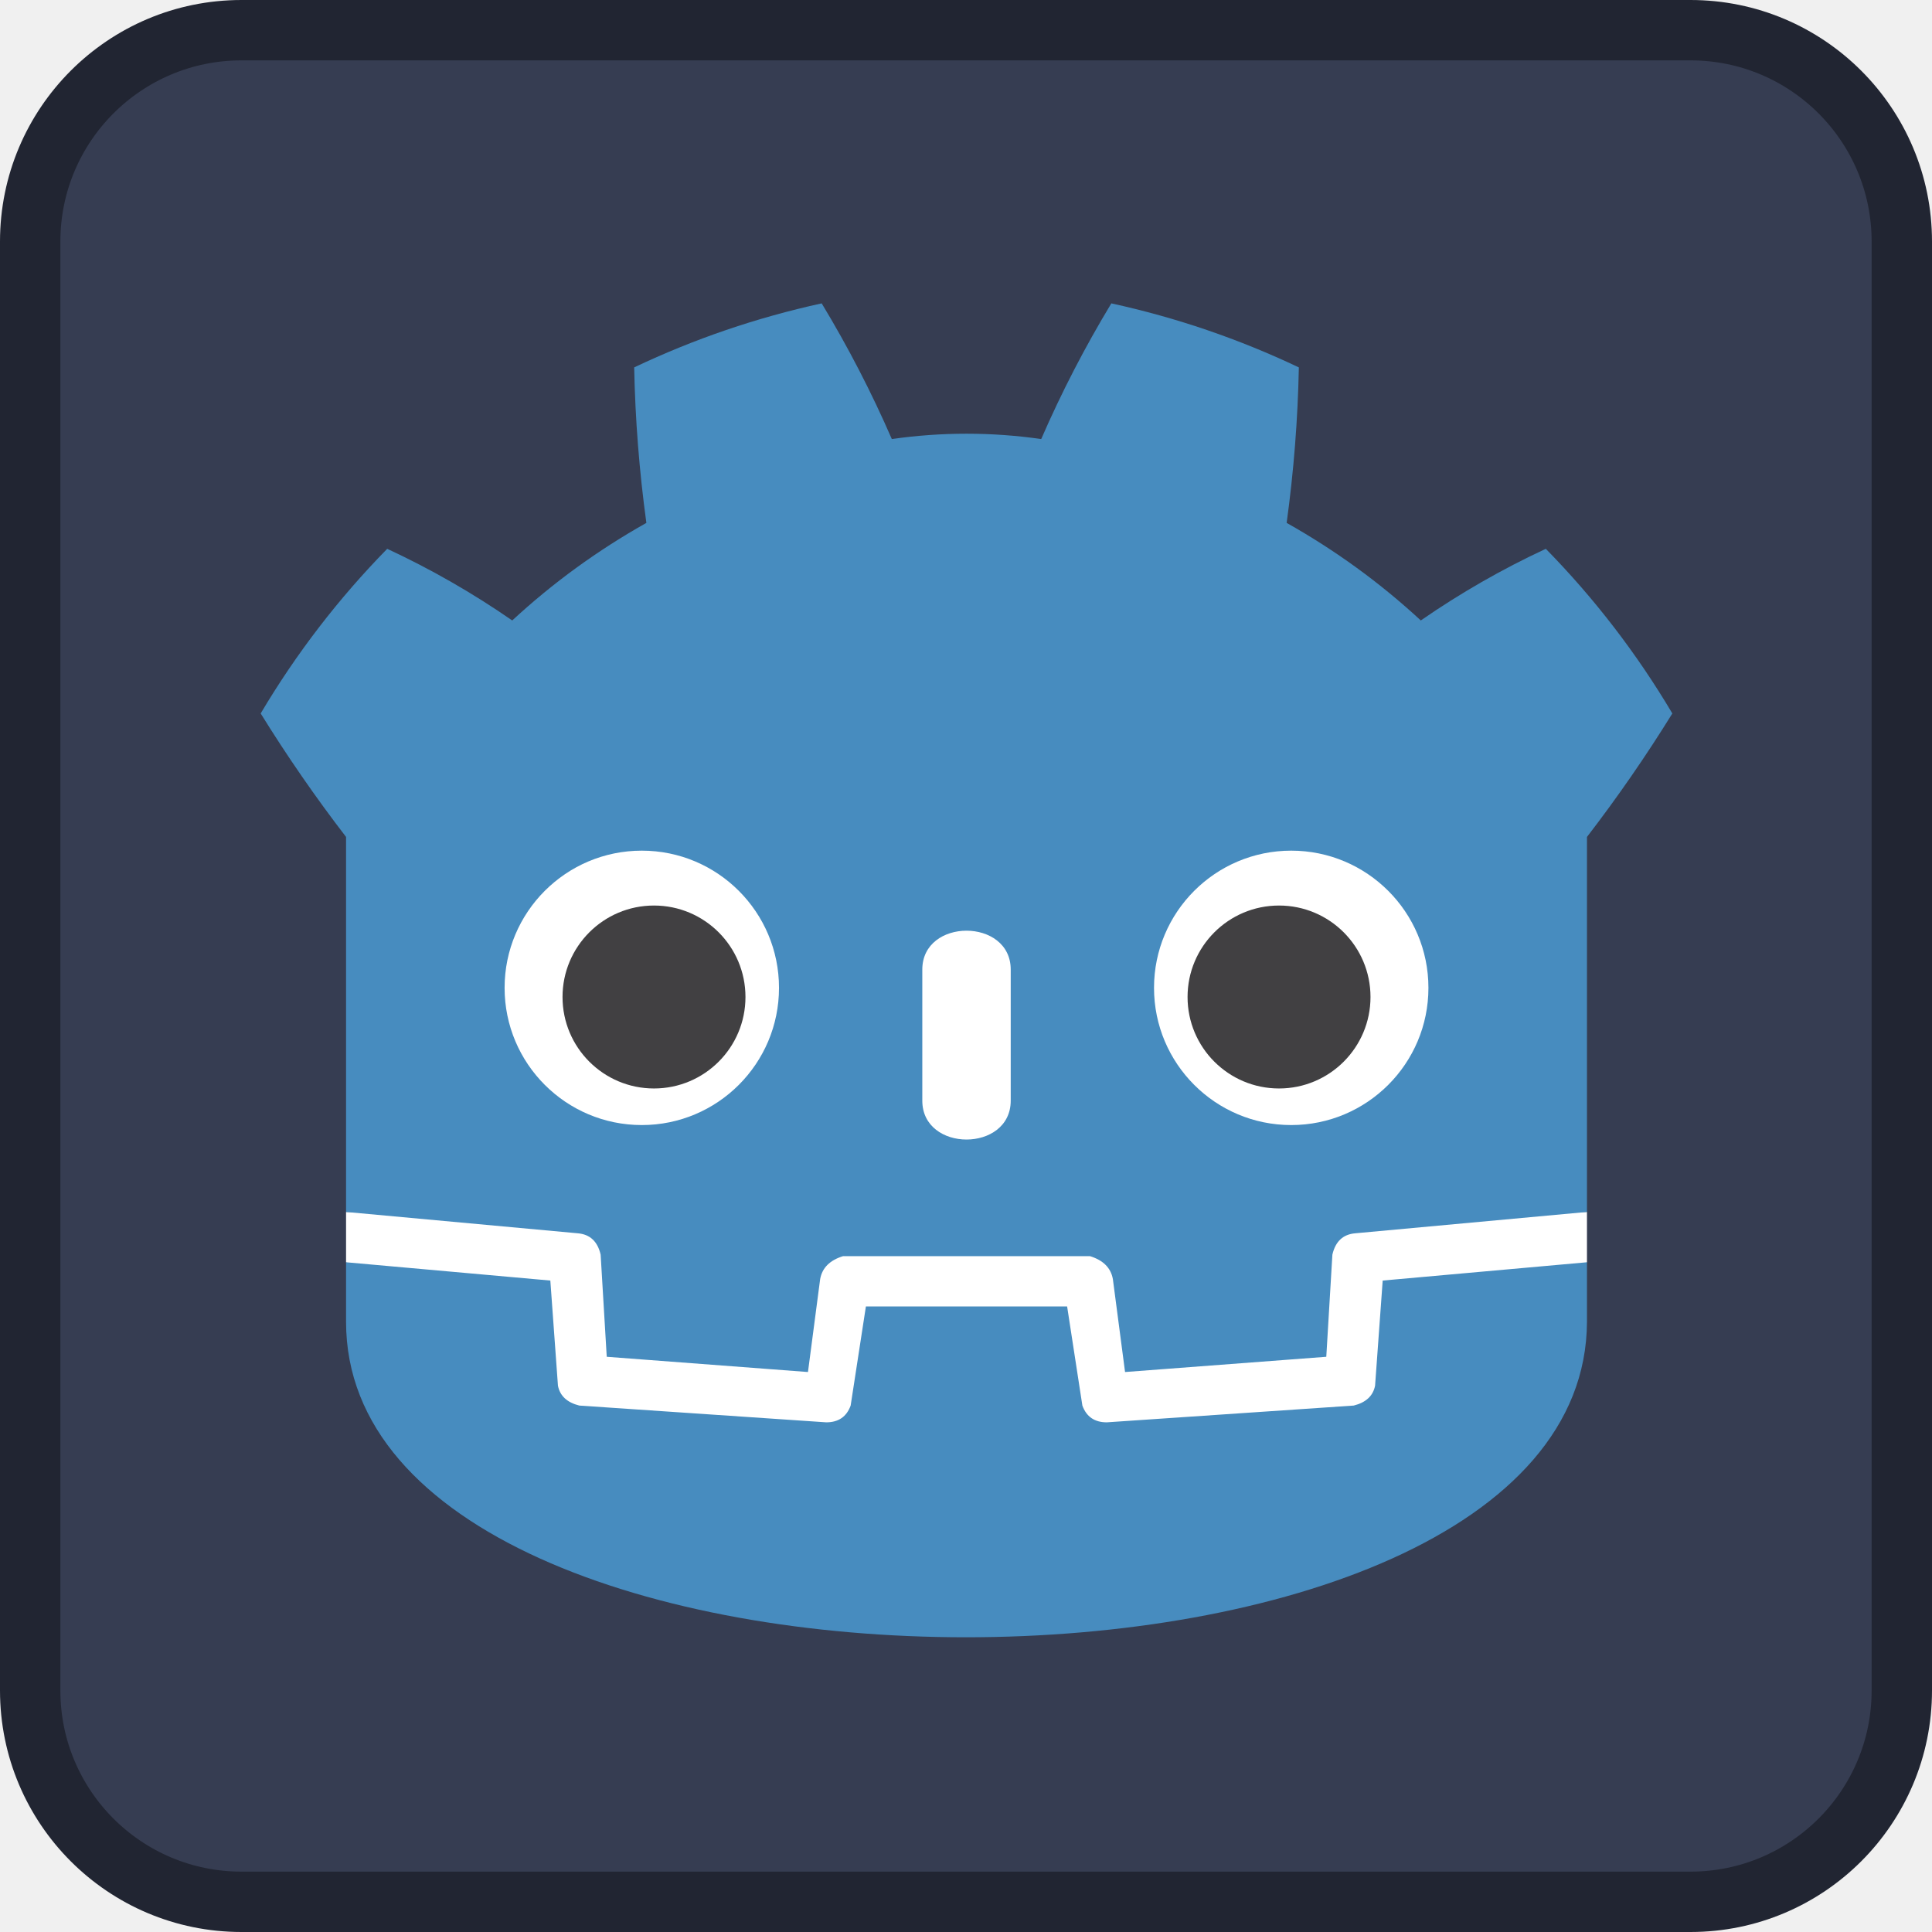
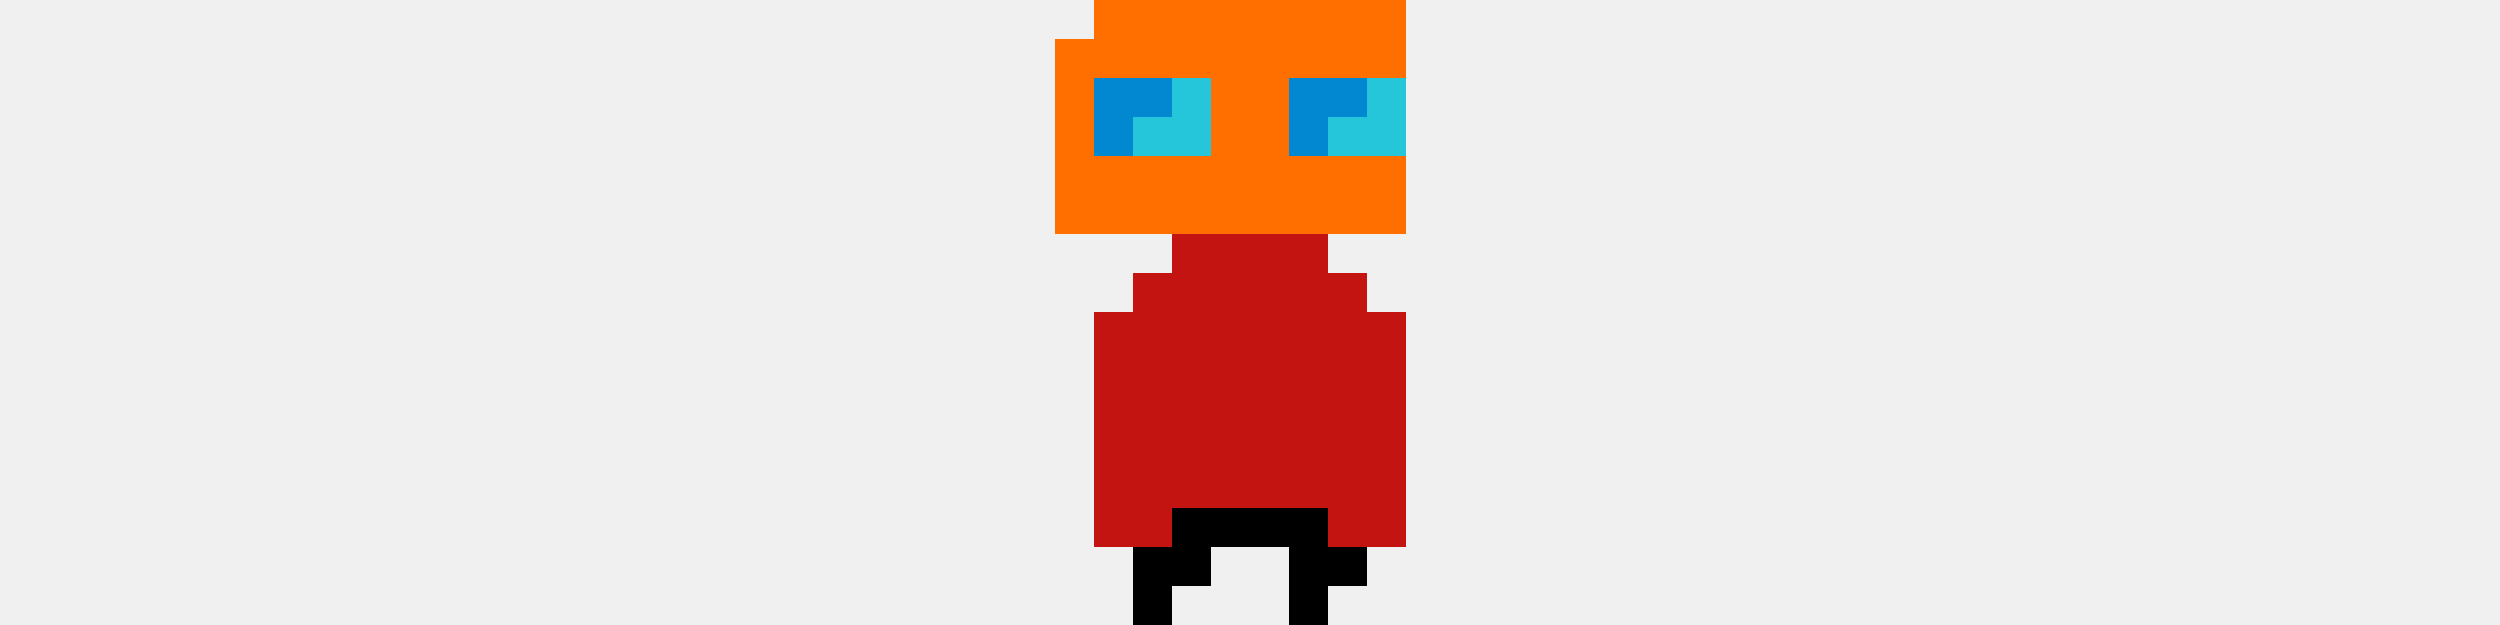
- <svg xmlns="http://www.w3.org/2000/svg" width="128" height="128">
-   <rect width="124" height="124" x="2" y="2" fill="#363d52" stroke="#212532" stroke-width="4" rx="14" />
-   <g fill="#fff" transform="translate(12.322 12.322)scale(.101)">
-     <path d="M105 673v33q407 354 814 0v-33z" />
-     <path fill="#478cbf" d="m105 673 152 14q12 1 15 14l4 67 132 10 8-61q2-11 15-15h162q13 4 15 15l8 61 132-10 4-67q3-13 15-14l152-14V427q30-39 56-81-35-59-83-108-43 20-82 47-40-37-88-64 7-51 8-102-59-28-123-42-26 43-46 89-49-7-98 0-20-46-46-89-64 14-123 42 1 51 8 102-48 27-88 64-39-27-82-47-48 49-83 108 26 42 56 81zm0 33v39c0 276 813 276 814 0v-39l-134 12-5 69q-2 10-14 13l-162 11q-12 0-16-11l-10-65H446l-10 65q-4 11-16 11l-162-11q-12-3-14-13l-5-69z" />
-     <path d="M483 600c0 34 58 34 58 0v-86c0-34-58-34-58 0z" />
-     <circle cx="725" cy="526" r="90" />
-     <circle cx="299" cy="526" r="90" />
-   </g>
-   <g fill="#414042" transform="translate(12.322 12.322)scale(.101)">
-     <circle cx="307" cy="532" r="60" />
-     <circle cx="717" cy="532" r="60" />
-   </g>
+ <svg xmlns="http://www.w3.org/2000/svg" version="1.1" width="64" height="16" shape-rendering="crispEdges">
+   <rect x="28" y="0" width="8" height="2" fill="#FF6F00" />
+   <rect x="27" y="1" width="1" height="5" fill="#FF6F00" />
+   <rect x="28" y="2" width="2" height="1" fill="#0288D1" />
+   <rect x="30" y="2" width="1" height="2" fill="#26C6DA" />
+   <rect x="31" y="2" width="2" height="4" fill="#FF6F00" />
+   <rect x="33" y="2" width="2" height="1" fill="#0288D1" />
+   <rect x="35" y="2" width="1" height="2" fill="#26C6DA" />
+   <rect x="28" y="3" width="1" height="1" fill="#0288D1" />
+   <rect x="29" y="3" width="1" height="1" fill="#26C6DA" />
+   <rect x="33" y="3" width="1" height="1" fill="#0288D1" />
+   <rect x="34" y="3" width="1" height="1" fill="#26C6DA" />
+   <rect x="28" y="4" width="3" height="2" fill="#FF6F00" />
+   <rect x="33" y="4" width="3" height="2" fill="#FF6F00" />
+   <rect x="30" y="6" width="4" height="7" fill="#C41411" />
+   <rect x="29" y="7" width="1" height="7" fill="#C41411" />
+   <rect x="34" y="7" width="1" height="7" fill="#C41411" />
+   <rect x="28" y="8" width="1" height="6" fill="#C41411" />
+   <rect x="35" y="8" width="1" height="6" fill="#C41411" />
+   <rect x="30" y="13" width="4" height="1" fill="#000000" />
+   <rect x="29" y="14" width="2" height="1" fill="#000000" />
+   <rect x="33" y="14" width="2" height="1" fill="#000000" />
+   <rect x="29" y="15" width="1" height="1" fill="#000000" />
+   <rect x="33" y="15" width="1" height="1" fill="#000000" />
</svg>
